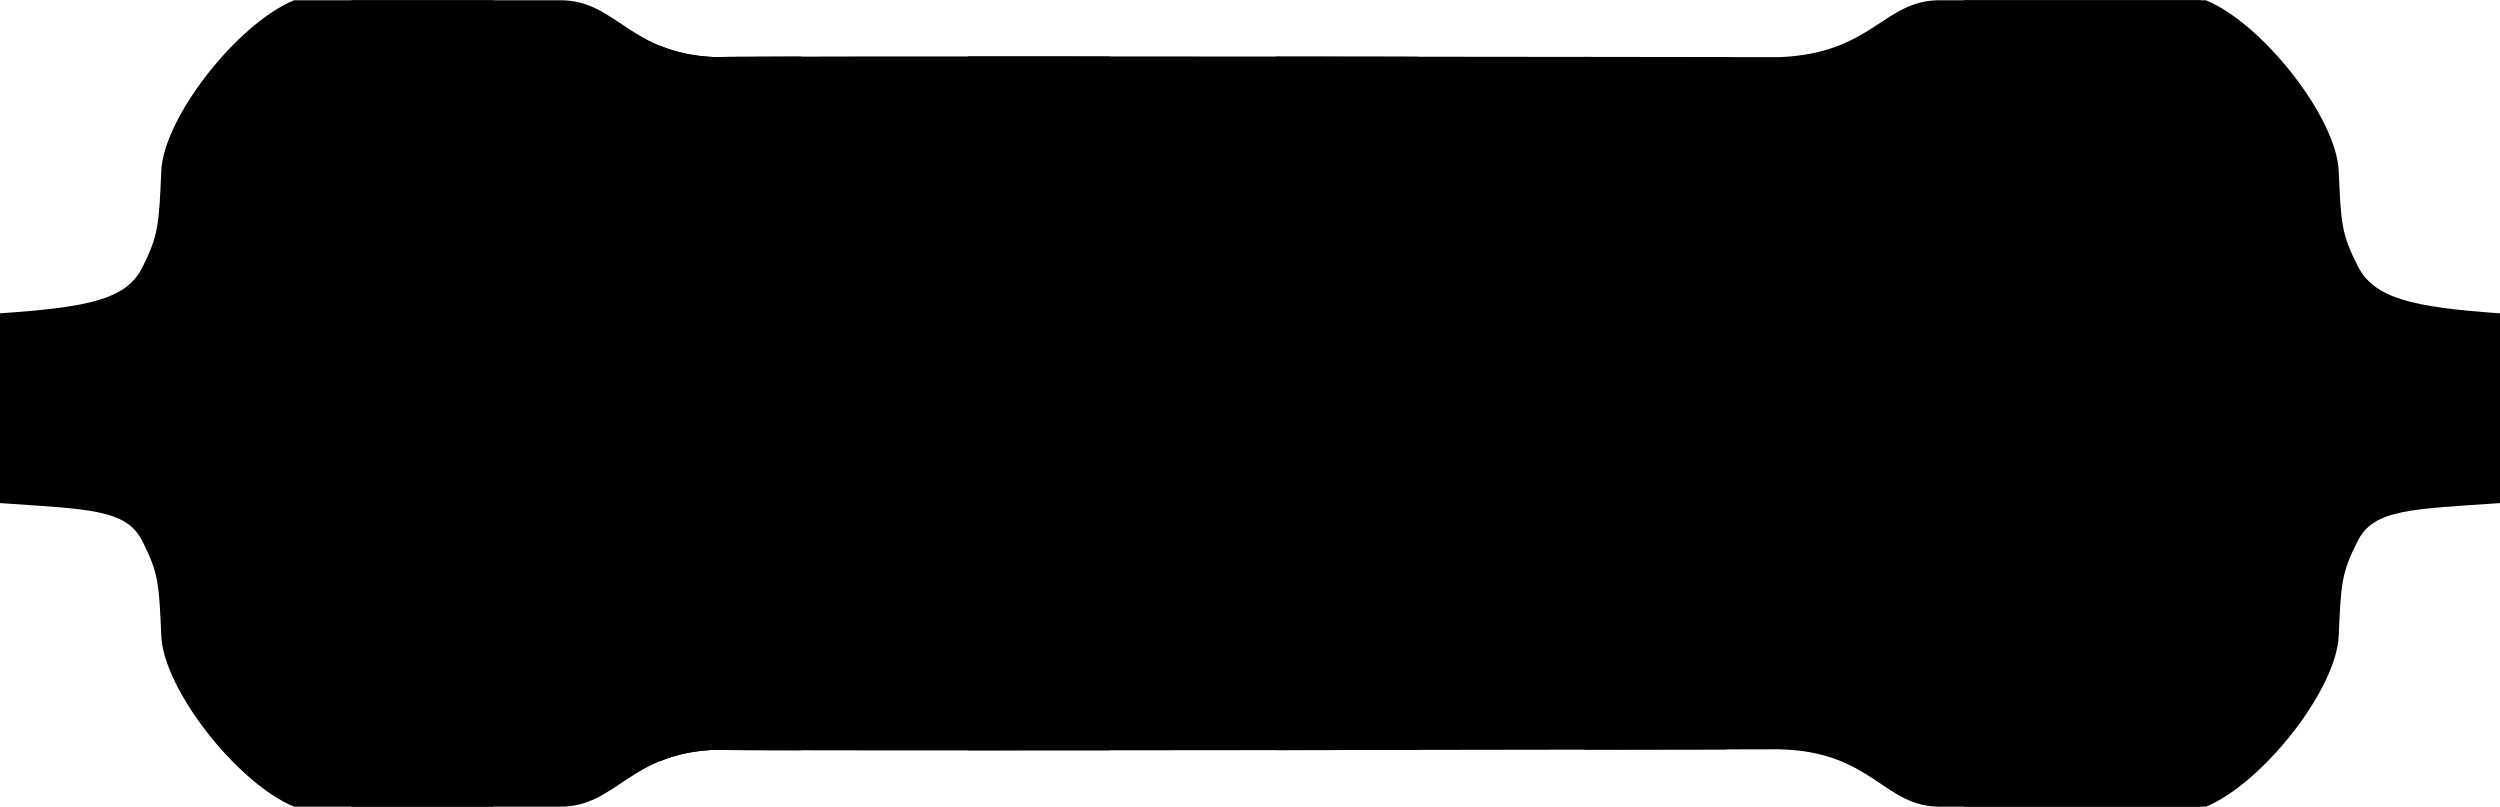
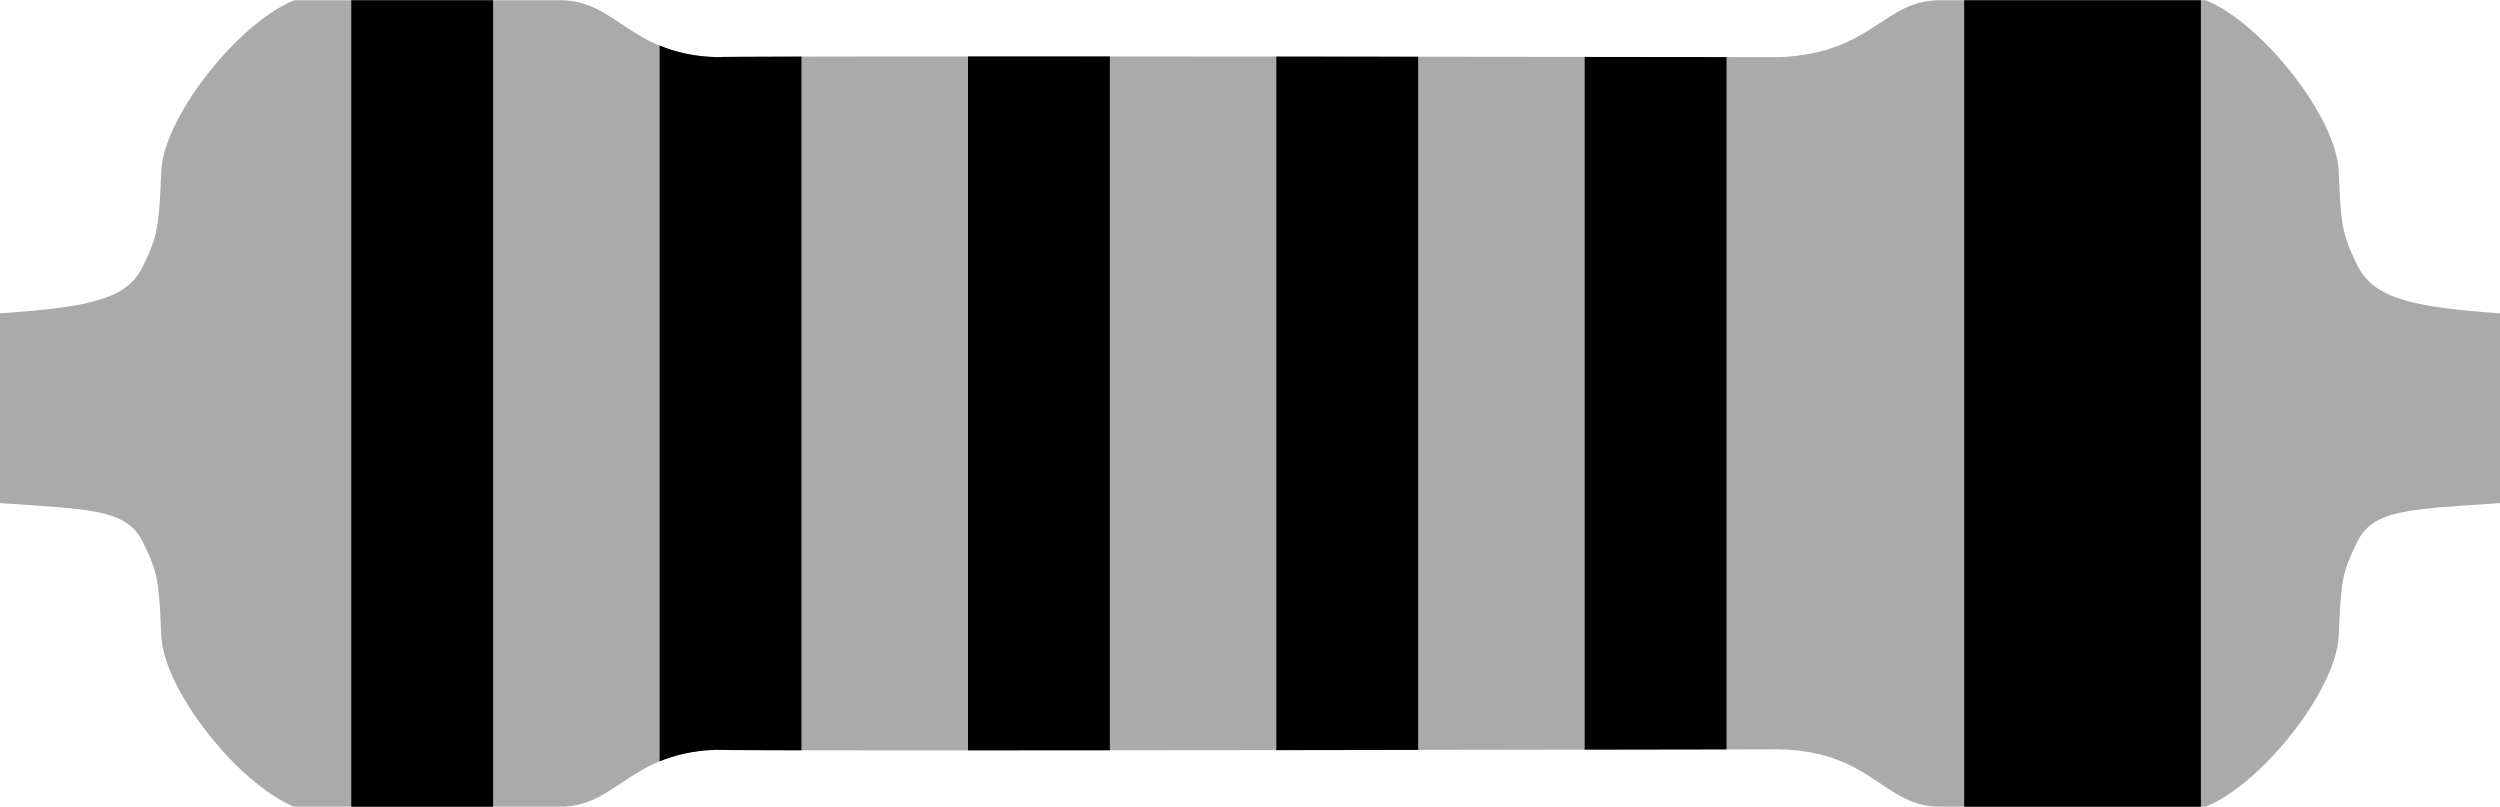
<svg xmlns="http://www.w3.org/2000/svg" id="svg4206" height="48.006mm" width="148.73mm" version="1.1" viewBox="0 0 527 170.1">
  <g id="g5514" transform="translate(-56 -814.31)">
-     <path id="resistor-body" d="m583 880.36c-18.737-1.3-26.612-3.262-30-10-3.388-6.738-3.51-8.688-4-20-0.49-11.312-16.075-31.102-28-36h-56c-11.996-0.07-14.194 11.238-34 12 0 0-224.36-0.357-224 0-18.377-0.6-21.004-12.07-33-12h-56c-11.925 4.898-27.51 24.688-28 36-0.49 11.312-0.612 13.594-4 20.332-3.388 6.738-11.263 8.368-30 9.668v40c18.737 1.3 26.612 1.262 30 8 3.388 6.738 3.51 8.688 4 20 0.49 11.312 16.075 31.102 28 36h56c11.996 0.07 14.623-11.4 33-12-0.357 0.357 224-0.1 224-0.1 19.764 0.429 22.004 12.17 34 12.1h56c11.925-4.898 27.51-24.688 28-36 0.49-11.312 0.612-13.262 4-20 3.388-6.738 11.263-6.7 30-8z" />
+     <path id="resistor-body" fill="#aaa" d="m583 880.36c-18.737-1.3-26.612-3.262-30-10-3.388-6.738-3.51-8.688-4-20-0.49-11.312-16.075-31.102-28-36h-56c-11.996-0.07-14.194 11.238-34 12 0 0-224.36-0.357-224 0-18.377-0.6-21.004-12.07-33-12h-56c-11.925 4.898-27.51 24.688-28 36-0.49 11.312-0.612 13.594-4 20.332-3.388 6.738-11.263 8.368-30 9.668v40c18.737 1.3 26.612 1.262 30 8 3.388 6.738 3.51 8.688 4 20 0.49 11.312 16.075 31.102 28 36h56c11.996 0.07 14.623-11.4 33-12-0.357 0.357 224-0.1 224-0.1 19.764 0.429 22.004 12.17 34 12.1h56c11.925-4.898 27.51-24.688 28-36 0.49-11.312 0.612-13.262 4-20 3.388-6.738 11.263-6.7 30-8z" />
  </g>
  <g id="g4207" transform="translate(-56 -814.31)">
    <path id="band-1" d="m130.05 814.36v170h29.898v-170h-29.898z" />
  </g>
  <g id="g4209" transform="translate(-56 -814.31)">
    <path id="band-2" d="m195.05 823.91v150.9c3.167-1.314 6.968-2.288 11.949-2.451-0.059 0.059 7.612 0.091 17.949 0.111v-146.23c-10.337 0.025-18.009 0.058-17.949 0.117-4.981-0.163-8.782-1.136-11.949-2.449z" />
  </g>
  <g id="g4211" transform="translate(-56 -814.31)">
    <path id="band-3" band-3="rect4530" d="m260.05 826.21v146.27c9.286-0.002 19.412-0.012 29.906-0.021v-146.24c-10.494-0.005-20.621-0.01-29.906-0.008z" />
  </g>
  <g id="g4213" transform="translate(-56 -814.31)">
    <path id="band-4" d="m325.05 826.24v146.2c14.899-0.02 16.497-0.027 29.898-0.049v-146.12c-13.401-0.016-15-0.022-29.898-0.035z" />
  </g>
  <g id="g4215" transform="translate(-56 -814.31)">
    <path id="band-5" d="m390.05 826.31v146.02c8.927-0.017 27.096-0.043 29.898-0.049v-145.93c-2.802-0.004-20.972-0.022-29.898-0.035z" />
  </g>
  <g id="g4217" transform="translate(-56 -814.31)">
    <path id="band-6" d="m470.05 814.36v170h49.898v-170h-49.898z" />
  </g>
</svg>
